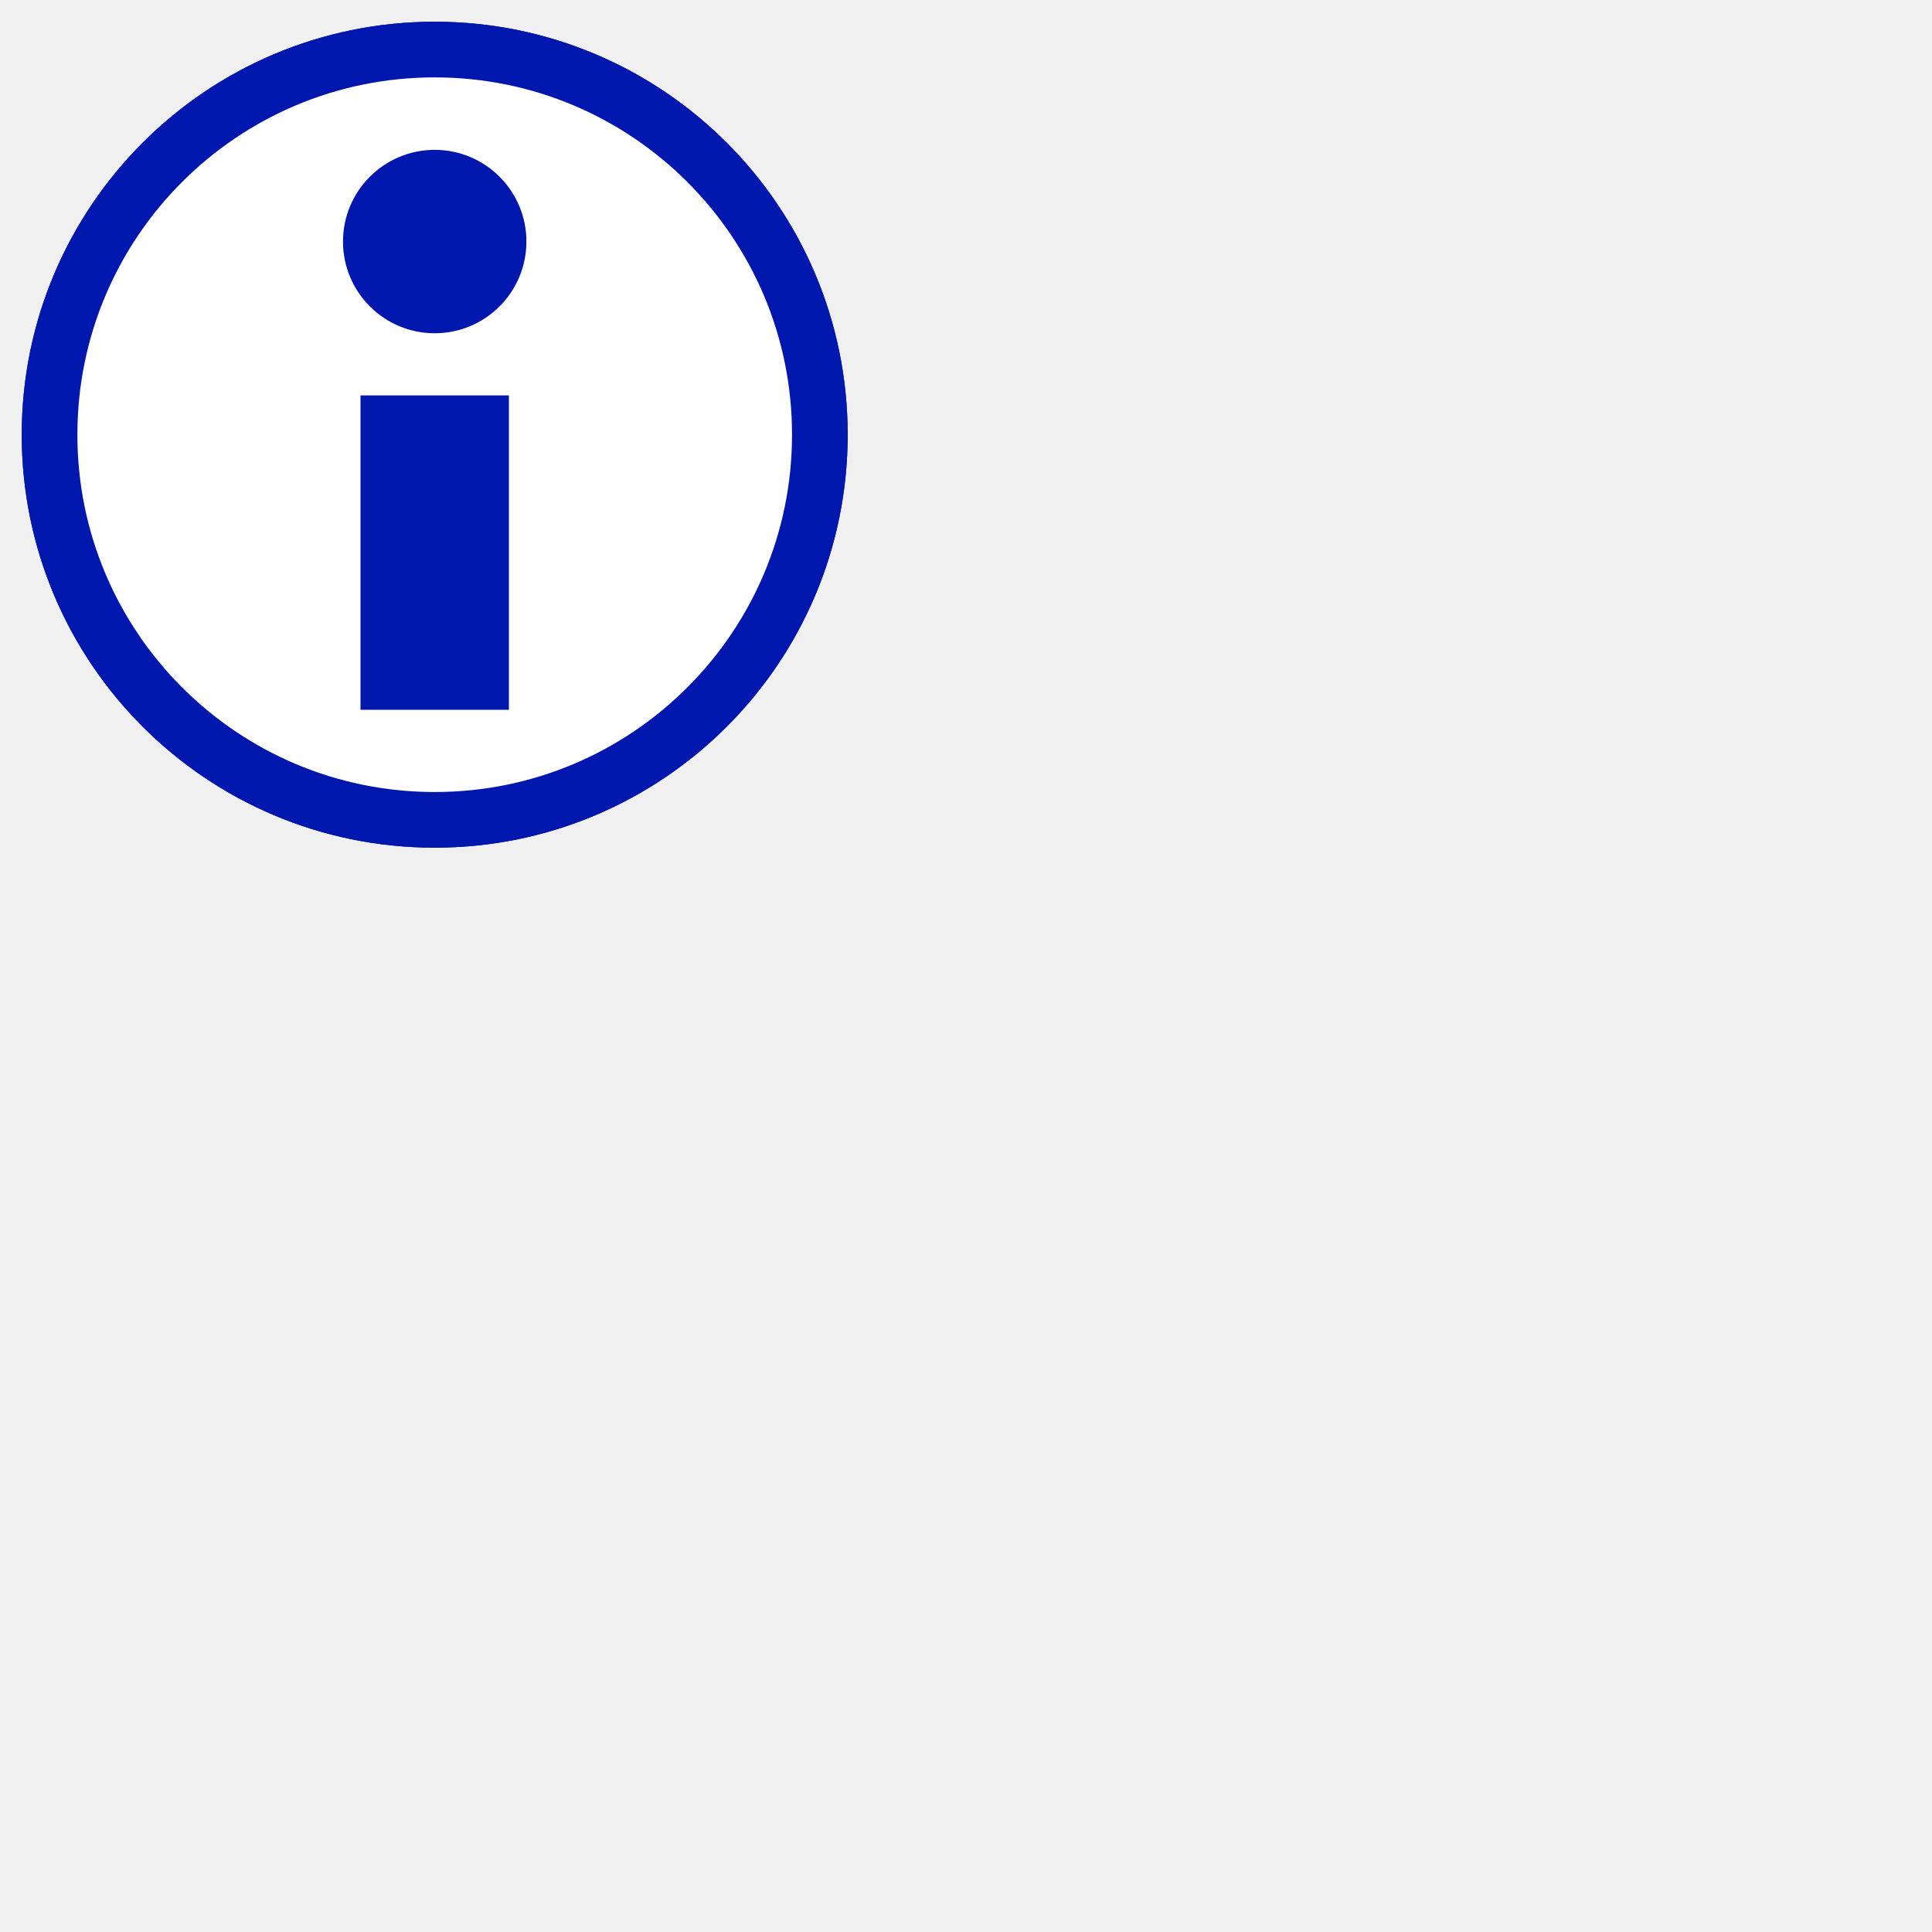
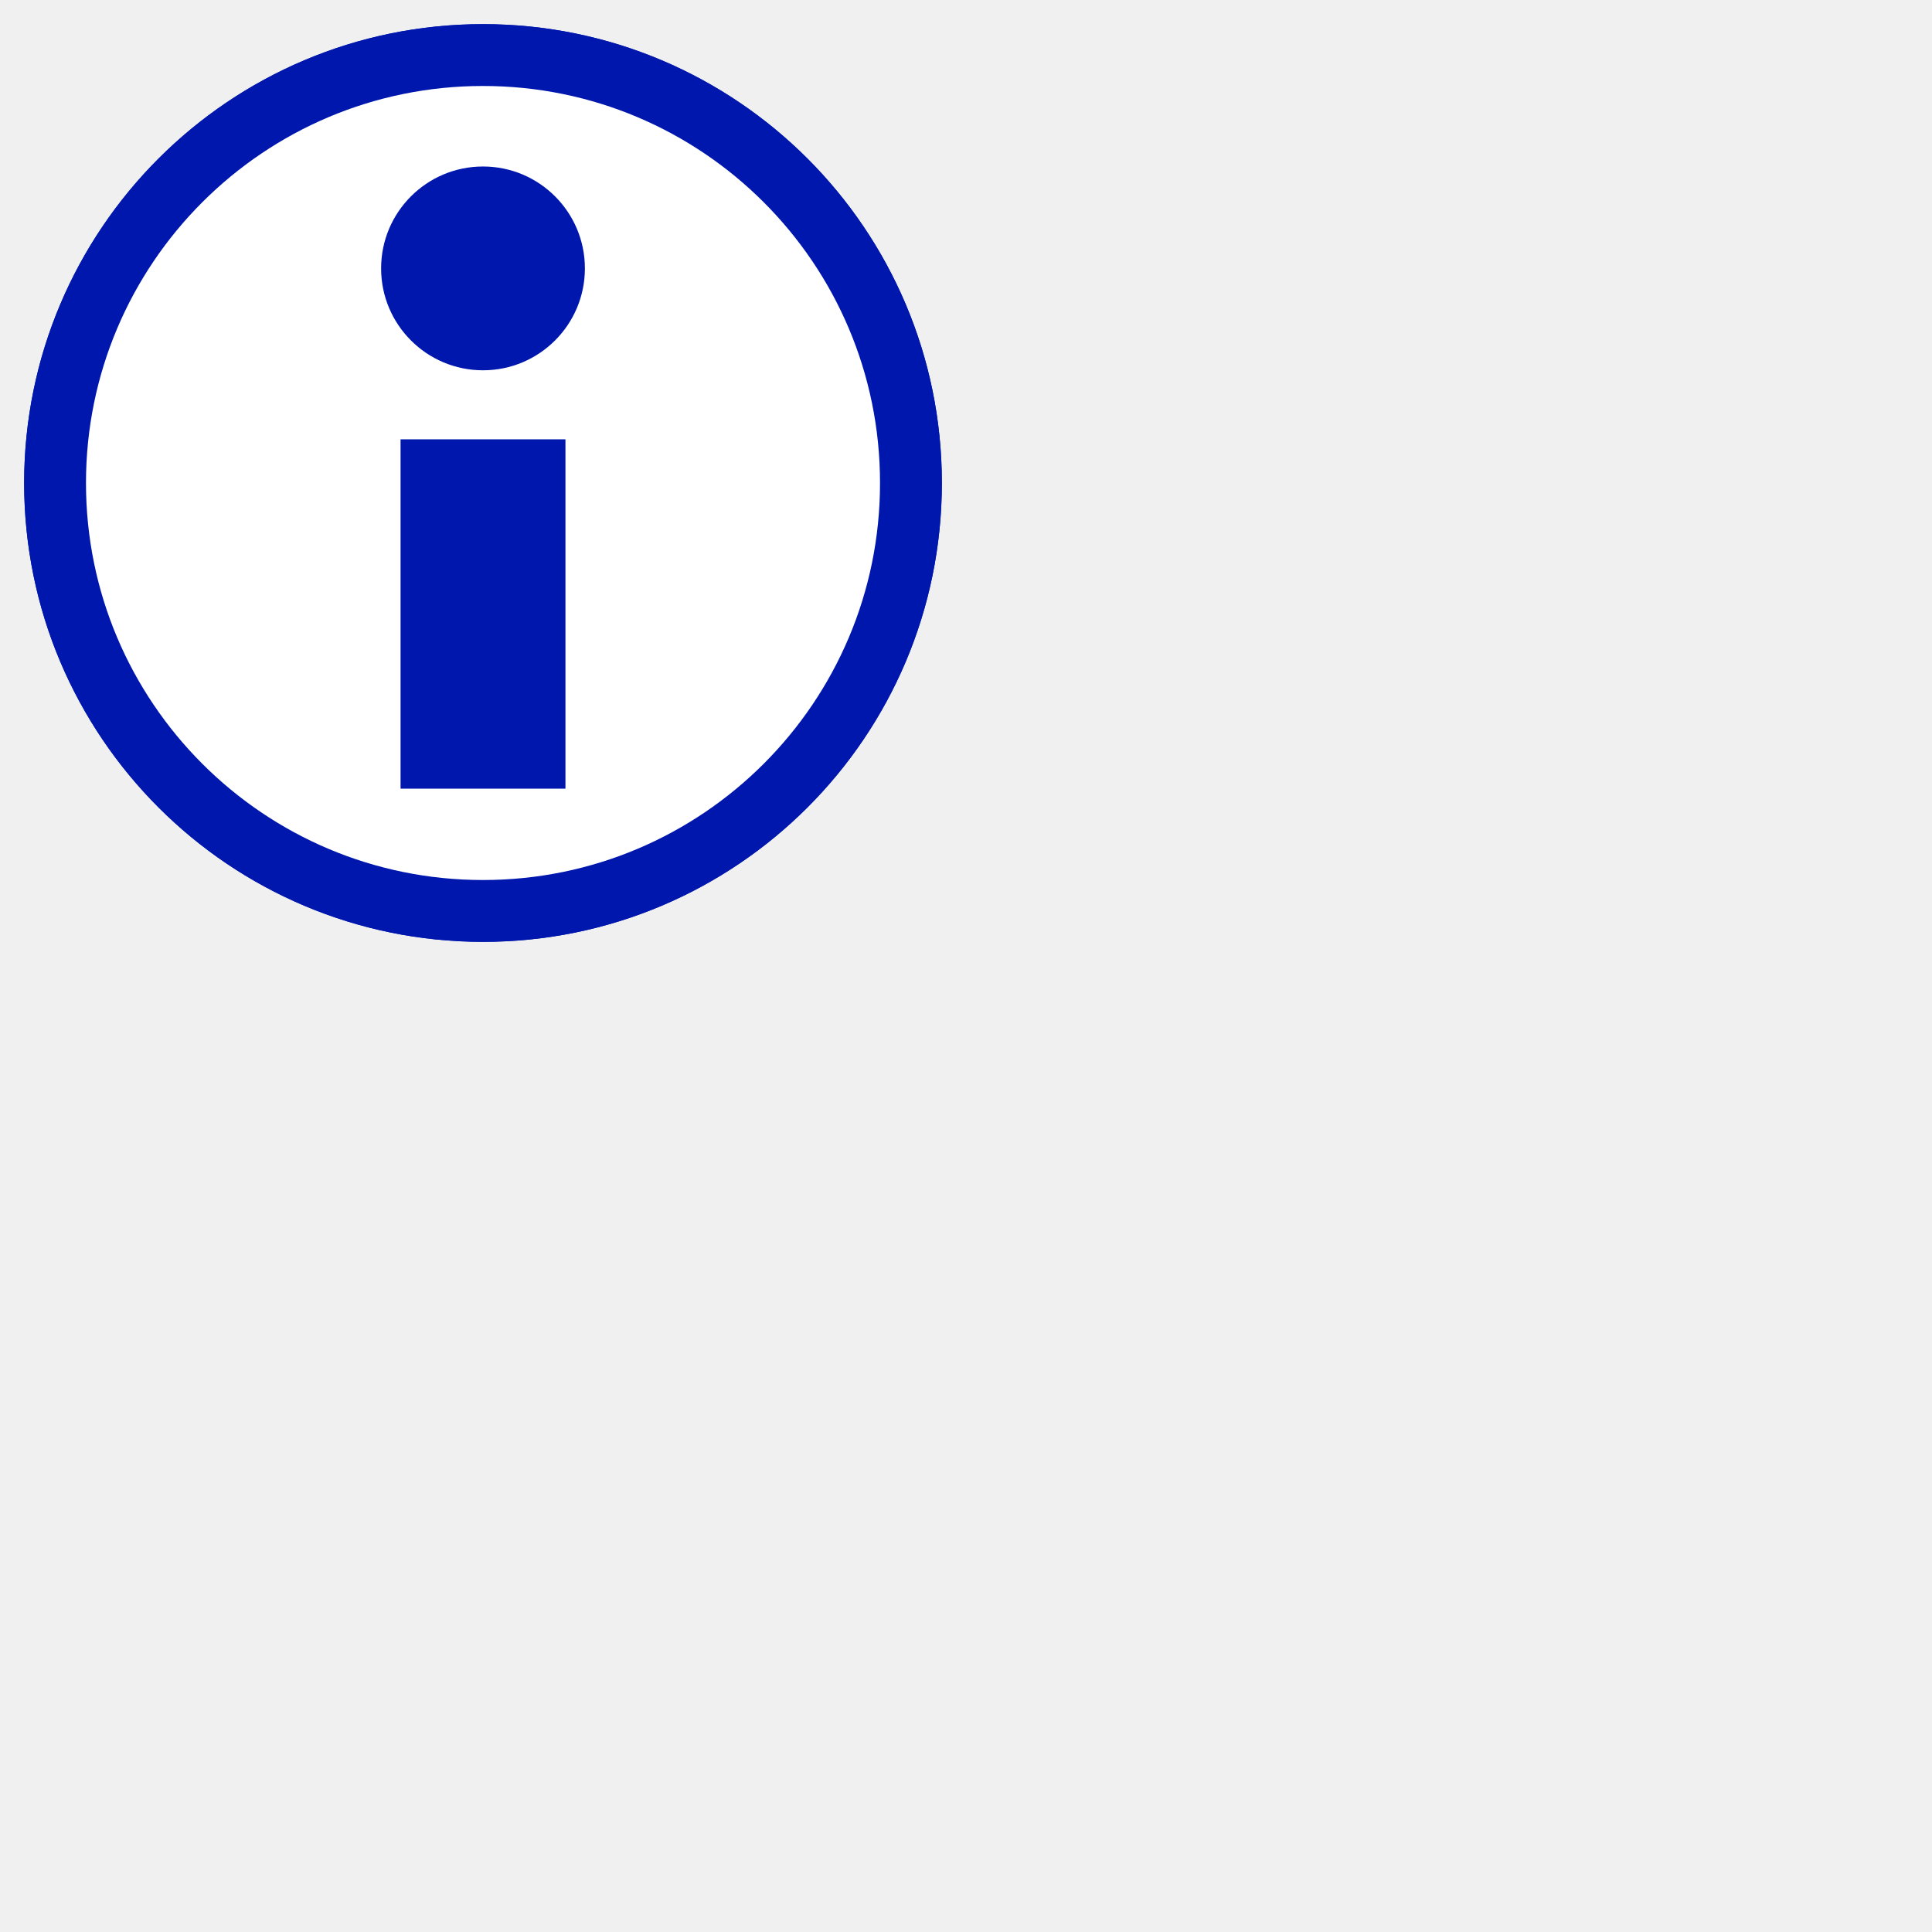
<svg xmlns="http://www.w3.org/2000/svg" height="100" viewBox="0 0 100 100" width="100">
-   <g transform="matrix(.45 0 0 .45 -.488136 22.03475)">
+   <g transform="matrix(.5 0 0 .5 -.5423735 24.48305)">
    <g>
      <circle cx="51.085" cy="1.034" fill="#fff" fill-rule="evenodd" r="44.3" stroke="#0017ae" stroke-width="6.401" />
      <path d="m51.085 32.676v-36.163" fill="none" stroke="#0017ae" stroke-width="17.069" />
      <circle cx="51.085" cy="-21.182" fill="#0017ae" fill-rule="evenodd" r="10.548" stroke-width="2.134" />
    </g>
    <g>
      <circle cx="51.085" cy="1.034" fill="#fff" fill-rule="evenodd" r="44.3" stroke="#0017ae" stroke-width="6.401" />
      <path d="m51.085 32.676v-36.163" fill="none" stroke="#0017ae" stroke-width="17.069" />
      <circle cx="51.085" cy="-21.182" fill="#0017ae" fill-rule="evenodd" r="10.548" stroke-width="2.134" />
    </g>
  </g>
</svg>
